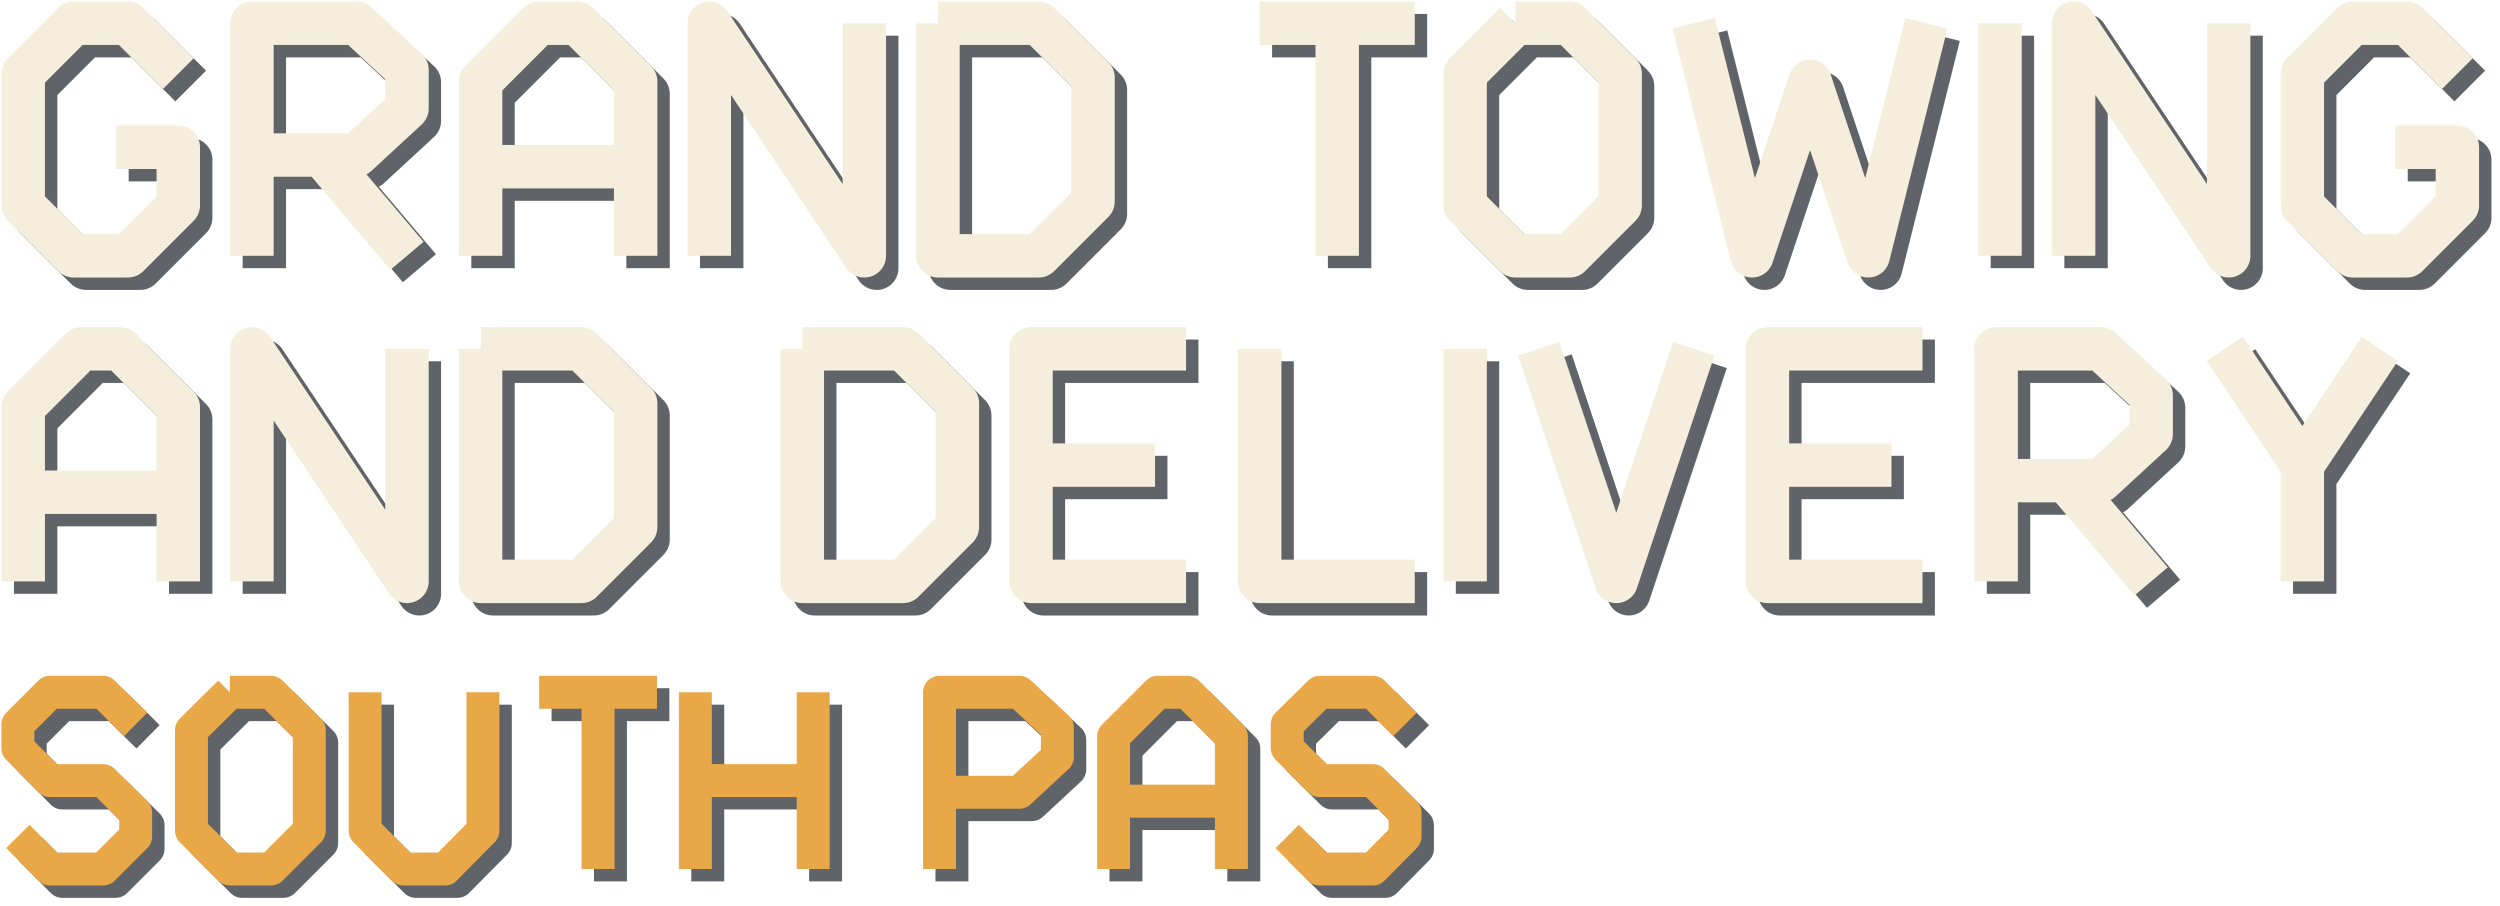
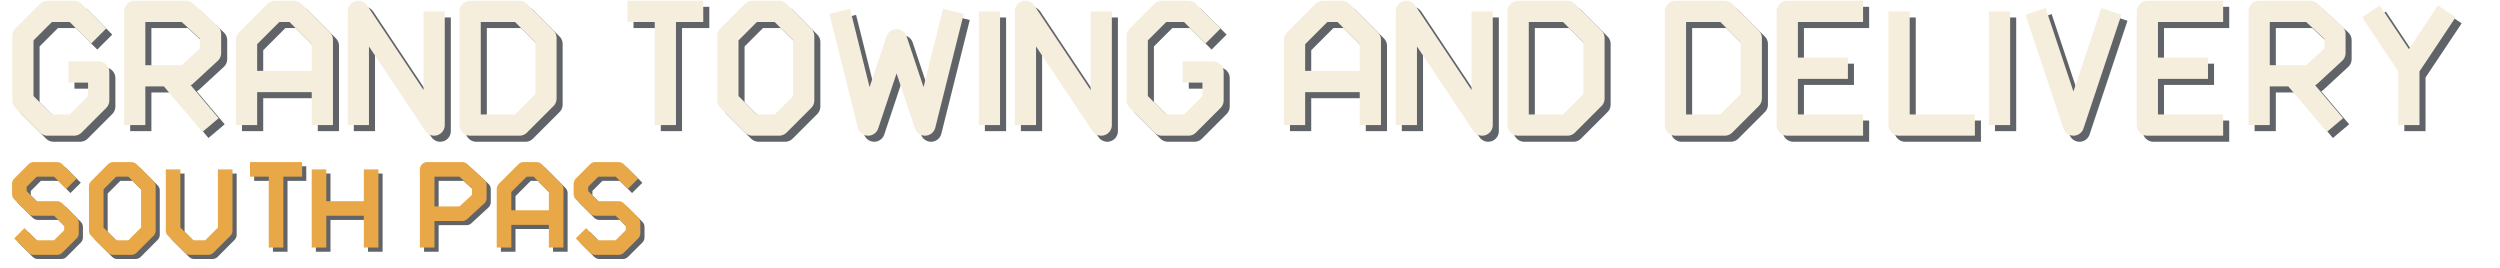
- <svg xmlns="http://www.w3.org/2000/svg" viewBox="0 0 64.5 23.37" fill="none" stroke-linejoin="round" stroke-linecap="butt">
-   <g transform="translate(0.32,0.32)" stroke="rgba(12,18,23,0.65)">
-     <path d="M4.6,1.9L3.3,0.6L1.9,0.6L0.6,1.9L0.6,5.3L1.9,6.6L3.3,6.6L4.6,5.3L4.6,3.8L3,3.8M6.5,6.6L6.5,0.6L9.2,0.6L10.5,1.8L10.5,2.8L9.2,4L6.5,4M8.3,4L10.5,6.6M12.4,6.6L12.4,2.1L13.9,0.6L14.9,0.6L16.4,2.1L16.4,6.6M12.4,4.3L16.4,4.3M18.3,6.6L18.3,0.6L22.3,6.6L22.3,0.6M24.2,0.6L24.2,6.6L26.8,6.6L28.2,5.2L28.2,2L26.8,0.6L24.2,0.6M32.5,0.6L36.5,0.6M34.5,0.6L34.5,6.6M39.1,0.6L40.5,0.6L41.8,1.9L41.8,5.3L40.5,6.6L39.1,6.6L37.8,5.3L37.8,1.9L39.1,0.6M43.7,0.6L45.2,6.6L46.7,2.1L48.2,6.6L49.7,0.6M51.6,0.6L51.6,6.6M53.5,6.6L53.5,0.6L57.5,6.6L57.5,0.6M63.4,1.9L62.1,0.6L60.7,0.6L59.4,1.9L59.4,5.3L60.7,6.6L62.1,6.6L63.4,5.3L63.4,3.8L61.8,3.8M0.6,15L0.6,10.5L2.1,9L3.1,9L4.6,10.5L4.6,15M0.6,12.7L4.6,12.7M6.5,15L6.5,9L10.5,15L10.5,9M12.4,9L12.4,15L15,15L16.4,13.6L16.4,10.4L15,9L12.4,9M20.7,9L20.7,15L23.3,15L24.7,13.6L24.7,10.4L23.3,9L20.7,9M30.6,9L26.6,9L26.6,15L30.6,15M26.6,12L29.8,12M32.5,9L32.5,15L36.5,15M37.8,9L37.8,15M39.7,9L41.7,15L43.7,9M49.6,9L45.6,9L45.6,15L49.6,15M45.6,12L48.8,12M51.5,15L51.5,9L54.2,9L55.5,10.2L55.5,11.2L54.2,12.4L51.5,12.4M53.3,12.4L55.5,15M57.4,9L59.4,12L61.4,9M59.4,12L59.4,15" stroke-width="1.12" />
-     <path d="M3.5,18.69L2.66,17.86L1.29,17.86L0.46,18.69L0.46,19.3L1.29,20.14L2.66,20.14L3.5,20.97L3.5,21.58L2.66,22.42L1.29,22.42L0.46,21.58M5.93,17.86L6.99,17.86L7.98,18.84L7.98,21.43L6.99,22.42L5.93,22.42L4.94,21.43L4.94,18.84L5.93,17.86M9.42,17.86L9.42,21.43L10.41,22.42L11.48,22.42L12.46,21.43L12.46,17.86M13.91,17.86L16.95,17.86M15.43,17.86L15.43,22.42M17.94,17.86L17.94,22.42M20.98,17.86L20.98,22.42M17.94,20.14L20.98,20.14M24.24,22.42L24.24,17.86L26.3,17.86L27.28,18.77L27.28,19.53L26.3,20.44L24.24,20.44M28.73,22.42L28.73,19L29.87,17.86L30.63,17.86L31.77,19L31.77,22.42M28.73,20.67L31.77,20.67M36.25,18.69L35.42,17.86L34.05,17.86L33.21,18.69L33.21,19.3L34.05,20.14L35.42,20.14L36.25,20.97L36.25,21.58L35.42,22.42L34.05,22.42L33.21,21.58" stroke-width="0.85" />
-   </g>
-   <path d="M4.6,1.9L3.3,0.6L1.9,0.6L0.6,1.9L0.6,5.3L1.9,6.6L3.3,6.6L4.6,5.3L4.6,3.8L3,3.8M6.5,6.6L6.5,0.6L9.2,0.6L10.5,1.8L10.5,2.8L9.2,4L6.5,4M8.3,4L10.5,6.6M12.4,6.6L12.4,2.1L13.9,0.6L14.9,0.6L16.4,2.1L16.4,6.6M12.4,4.3L16.4,4.3M18.3,6.6L18.3,0.6L22.3,6.6L22.3,0.6M24.2,0.6L24.2,6.6L26.8,6.6L28.2,5.2L28.2,2L26.8,0.6L24.2,0.6M32.5,0.6L36.5,0.6M34.5,0.6L34.5,6.6M39.1,0.6L40.5,0.6L41.8,1.9L41.8,5.3L40.5,6.6L39.1,6.6L37.8,5.3L37.8,1.9L39.1,0.6M43.7,0.6L45.2,6.6L46.7,2.1L48.2,6.6L49.7,0.6M51.6,0.6L51.6,6.6M53.5,6.6L53.5,0.6L57.5,6.6L57.5,0.6M63.4,1.9L62.1,0.6L60.7,0.6L59.4,1.9L59.4,5.3L60.7,6.6L62.1,6.6L63.4,5.3L63.4,3.8L61.8,3.8M0.6,15L0.6,10.5L2.1,9L3.1,9L4.6,10.5L4.6,15M0.6,12.7L4.6,12.7M6.5,15L6.5,9L10.5,15L10.5,9M12.4,9L12.4,15L15,15L16.4,13.6L16.4,10.4L15,9L12.4,9M20.7,9L20.7,15L23.3,15L24.7,13.6L24.7,10.4L23.3,9L20.7,9M30.6,9L26.6,9L26.6,15L30.6,15M26.6,12L29.8,12M32.5,9L32.5,15L36.5,15M37.8,9L37.8,15M39.7,9L41.7,15L43.7,9M49.6,9L45.6,9L45.6,15L49.6,15M45.6,12L48.8,12M51.5,15L51.5,9L54.2,9L55.5,10.2L55.5,11.2L54.2,12.4L51.5,12.4M53.3,12.4L55.5,15M57.4,9L59.4,12L61.4,9M59.4,12L59.4,15" stroke="#f5eedc" stroke-width="1.12" />
-   <path d="M3.5,18.69L2.66,17.86L1.29,17.86L0.46,18.69L0.46,19.3L1.29,20.14L2.66,20.14L3.5,20.97L3.5,21.58L2.66,22.42L1.29,22.42L0.46,21.58M5.93,17.86L6.99,17.86L7.98,18.84L7.98,21.43L6.99,22.42L5.93,22.42L4.94,21.43L4.94,18.84L5.93,17.86M9.42,17.86L9.42,21.43L10.41,22.42L11.48,22.42L12.46,21.43L12.46,17.86M13.91,17.86L16.95,17.86M15.43,17.86L15.43,22.42M17.94,17.86L17.94,22.42M20.98,17.86L20.98,22.42M17.94,20.14L20.98,20.14M24.24,22.42L24.24,17.86L26.3,17.86L27.28,18.77L27.28,19.53L26.3,20.44L24.24,20.44M28.73,22.42L28.73,19L29.87,17.86L30.63,17.86L31.77,19L31.77,22.42M28.73,20.67L31.77,20.67M36.25,18.69L35.42,17.86L34.05,17.86L33.21,18.69L33.21,19.3L34.05,20.14L35.42,20.14L36.25,20.97L36.25,21.58L35.42,22.42L34.05,22.42L33.21,21.58" stroke="#e8a848" stroke-width="0.85" />
+ <svg xmlns="http://www.w3.org/2000/svg" viewBox="0 0 522.8 56.5" width="523" height="56" fill="none" stroke-linejoin="round" stroke-linecap="butt">
+   <path d="M19.68,8.88L14.48,3.68L8.88,3.68L3.68,8.88L3.68,22.48L8.88,27.68L14.48,27.68L19.68,22.48L19.68,16.48L13.28,16.48 M27.28,27.68L27.28,3.68L38.08,3.68L43.28,8.48L43.28,12.48L38.08,17.28L27.28,17.28 M34.48,17.28L43.28,27.68 M50.88,27.68L50.88,9.68L56.88,3.68L60.88,3.68L66.88,9.68L66.88,27.68 M50.88,18.48L66.88,18.48 M74.48,27.68L74.48,3.68L90.48,27.68L90.48,3.68 M98.08,3.68L98.08,27.68L108.48,27.68L114.08,22.08L114.08,9.28L108.48,3.68L98.08,3.68Z M131.28,3.68L147.28,3.68 M139.28,3.68L139.28,27.68 M157.68,3.68L163.28,3.68L168.48,8.88L168.48,22.48L163.28,27.68L157.68,27.68L152.48,22.48L152.48,8.88L157.68,3.68Z M176.08,3.68L182.08,27.68L188.08,9.68L194.08,27.68L200.08,3.68 M207.68,3.68L207.68,27.68 M215.28,27.68L215.28,3.68L231.28,27.68L231.28,3.68 M254.88,8.88L249.68,3.68L244.08,3.68L238.88,8.88L238.88,22.48L244.08,27.68L249.68,27.68L254.88,22.48L254.88,16.48L248.48,16.48 M272.08,27.68L272.08,9.68L278.08,3.68L282.08,3.68L288.08,9.68L288.08,27.68 M272.08,18.48L288.08,18.48 M295.68,27.68L295.68,3.68L311.68,27.68L311.68,3.68 M319.28,3.68L319.28,27.68L329.68,27.68L335.28,22.08L335.28,9.28L329.68,3.68L319.28,3.68Z M352.48,3.68L352.48,27.68L362.88,27.68L368.48,22.08L368.48,9.28L362.88,3.68L352.48,3.68Z M392.08,3.68L376.08,3.68L376.08,27.68L392.08,27.68 M376.08,15.68L388.88,15.68 M399.68,3.68L399.68,27.68L415.68,27.68 M420.88,3.68L420.88,27.68 M428.48,3.68L436.48,27.68L444.48,3.68 M468.08,3.68L452.08,3.68L452.08,27.68L468.08,27.68 M452.08,15.68L464.88,15.68 M475.68,27.68L475.68,3.68L486.48,3.68L491.68,8.48L491.68,12.48L486.48,17.28L475.68,17.28 M482.88,17.28L491.68,27.68 M499.28,3.68L507.28,15.68L515.28,3.68 M507.28,15.68L507.28,27.68" stroke="rgba(12,18,23,0.65)" stroke-width="4.48" />
+   <path d="M18.40,7.60L13.20,2.40L7.60,2.40L2.40,7.60L2.40,21.20L7.60,26.40L13.20,26.40L18.40,21.20L18.40,15.20L12.00,15.20 M26.00,26.40L26.00,2.40L36.80,2.40L42.00,7.20L42.00,11.20L36.80,16.00L26.00,16.00 M33.20,16.00L42.00,26.40 M49.60,26.40L49.60,8.40L55.60,2.40L59.60,2.40L65.60,8.40L65.60,26.40 M49.60,17.20L65.60,17.20 M73.20,26.40L73.20,2.40L89.20,26.40L89.20,2.40 M96.80,2.40L96.80,26.40L107.20,26.40L112.80,20.80L112.80,8.00L107.20,2.40L96.80,2.40Z M130.00,2.40L146.00,2.40 M138.00,2.40L138.00,26.40 M156.40,2.40L162.00,2.40L167.20,7.60L167.20,21.20L162.00,26.40L156.40,26.40L151.20,21.20L151.20,7.60L156.40,2.40Z M174.80,2.40L180.80,26.40L186.80,8.40L192.80,26.40L198.80,2.40 M206.40,2.40L206.40,26.40 M214.00,26.40L214.00,2.40L230.00,26.40L230.00,2.40 M253.60,7.60L248.40,2.40L242.80,2.40L237.60,7.60L237.60,21.20L242.80,26.40L248.40,26.40L253.60,21.20L253.60,15.20L247.20,15.20 M270.80,26.40L270.80,8.40L276.80,2.40L280.80,2.40L286.80,8.40L286.80,26.40 M270.80,17.20L286.80,17.20 M294.40,26.40L294.40,2.40L310.40,26.40L310.40,2.40 M318.00,2.40L318.00,26.40L328.40,26.40L334.00,20.80L334.00,8.00L328.40,2.40L318.00,2.40Z M351.20,2.40L351.20,26.40L361.60,26.40L367.20,20.80L367.20,8.00L361.60,2.40L351.20,2.40Z M390.80,2.40L374.80,2.40L374.80,26.40L390.80,26.40 M374.80,14.40L387.60,14.40 M398.40,2.40L398.40,26.40L414.40,26.40 M419.60,2.40L419.60,26.40 M427.20,2.40L435.20,26.40L443.20,2.40 M466.80,2.40L450.80,2.40L450.80,26.40L466.80,26.40 M450.80,14.40L463.60,14.40 M474.40,26.40L474.40,2.40L485.20,2.40L490.40,7.20L490.40,11.20L485.20,16.00L474.40,16.00 M481.60,16.00L490.40,26.40 M498.00,2.40L506.00,14.40L514.00,2.40 M506.00,14.40L506.00,26.40" stroke="#f5eedc" stroke-width="4.48" />
+   <path d="M13.53,39.66L10.51,36.63L5.56,36.63L2.53,39.66L2.53,41.86L5.56,44.88L10.51,44.88L13.53,47.91L13.53,50.11L10.51,53.13L5.56,53.13L2.53,50.11 M22.33,36.63L26.18,36.63L29.75,40.21L29.75,49.55L26.18,53.13L22.33,53.13L18.75,49.55L18.75,40.21L22.33,36.63Z M34.98,36.63L34.98,49.55L38.56,53.13L42.41,53.13L45.98,49.55L45.98,36.63 M51.21,36.63L62.21,36.63 M56.71,36.63L56.71,53.13 M65.78,36.63L65.78,53.13 M76.78,36.63L76.78,53.13 M65.78,44.88L76.78,44.88 M88.61,53.13L88.61,36.63L96.03,36.63L99.61,39.93L99.61,42.68L96.03,45.98L88.61,45.98 M104.83,53.13L104.83,40.76L108.96,36.63L111.71,36.63L115.83,40.76L115.83,53.13 M104.83,46.80L115.83,46.80 M132.06,39.66L129.03,36.63L124.08,36.63L121.06,39.66L121.06,41.86L124.08,44.88L129.03,44.88L132.06,47.91L132.06,50.11L129.03,53.13L124.08,53.13L121.06,50.11" stroke="rgba(12,18,23,0.65)" stroke-width="3.08" />
+   <path d="M12.65,38.78L9.62,35.75L4.68,35.75L1.65,38.78L1.65,40.98L4.68,44.00L9.62,44.00L12.65,47.02L12.65,49.23L9.62,52.25L4.68,52.25L1.65,49.23 M21.45,35.75L25.30,35.75L28.88,39.33L28.88,48.67L25.30,52.25L21.45,52.25L17.88,48.67L17.88,39.33L21.45,35.75Z M34.10,35.75L34.10,48.67L37.68,52.25L41.52,52.25L45.10,48.67L45.10,35.75 M50.33,35.75L61.33,35.75 M55.83,35.75L55.83,52.25 M64.90,35.75L64.90,52.25 M75.90,35.75L75.90,52.25 M64.90,44.00L75.90,44.00 M87.73,52.25L87.73,35.75L95.15,35.75L98.73,39.05L98.73,41.80L95.15,45.10L87.73,45.10 M103.95,52.25L103.95,39.88L108.08,35.75L110.83,35.75L114.95,39.88L114.95,52.25 M103.95,45.92L114.95,45.92 M131.18,38.78L128.15,35.75L123.20,35.75L120.18,38.78L120.18,40.98L123.20,44.00L128.15,44.00L131.18,47.02L131.18,49.23L128.15,52.25L123.20,52.25L120.18,49.23" stroke="#e8a848" stroke-width="3.08" />
</svg>
